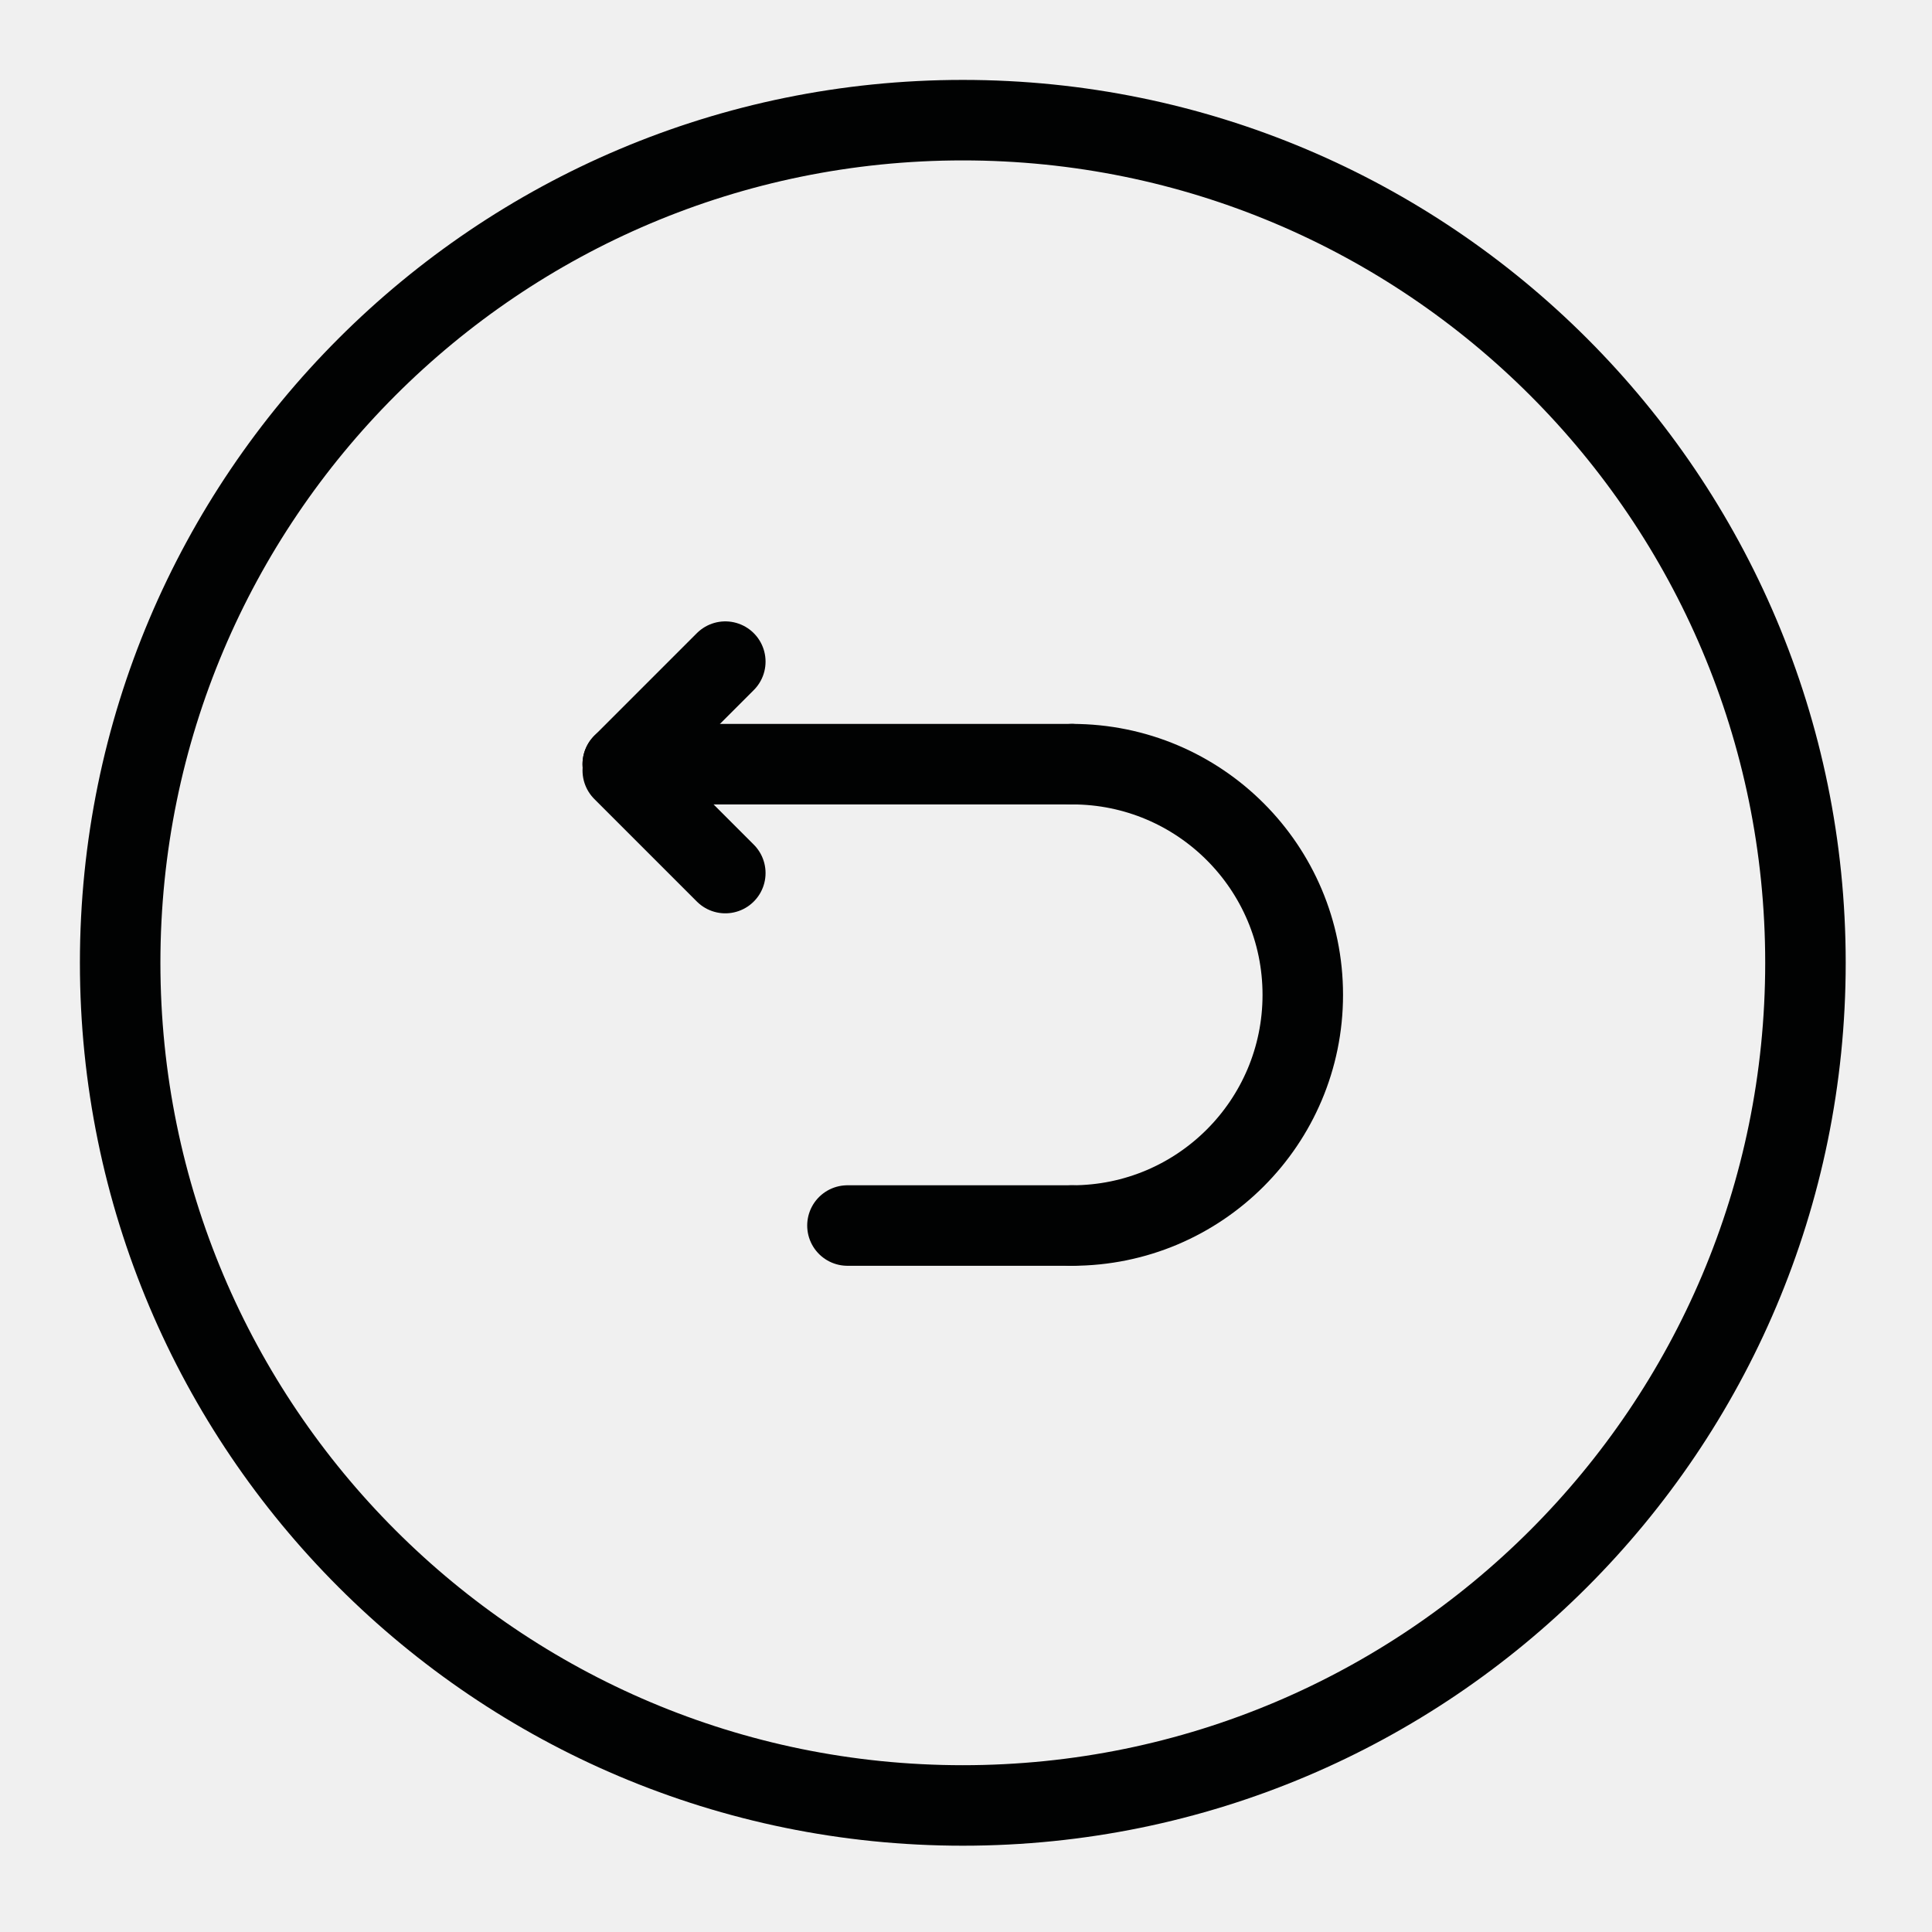
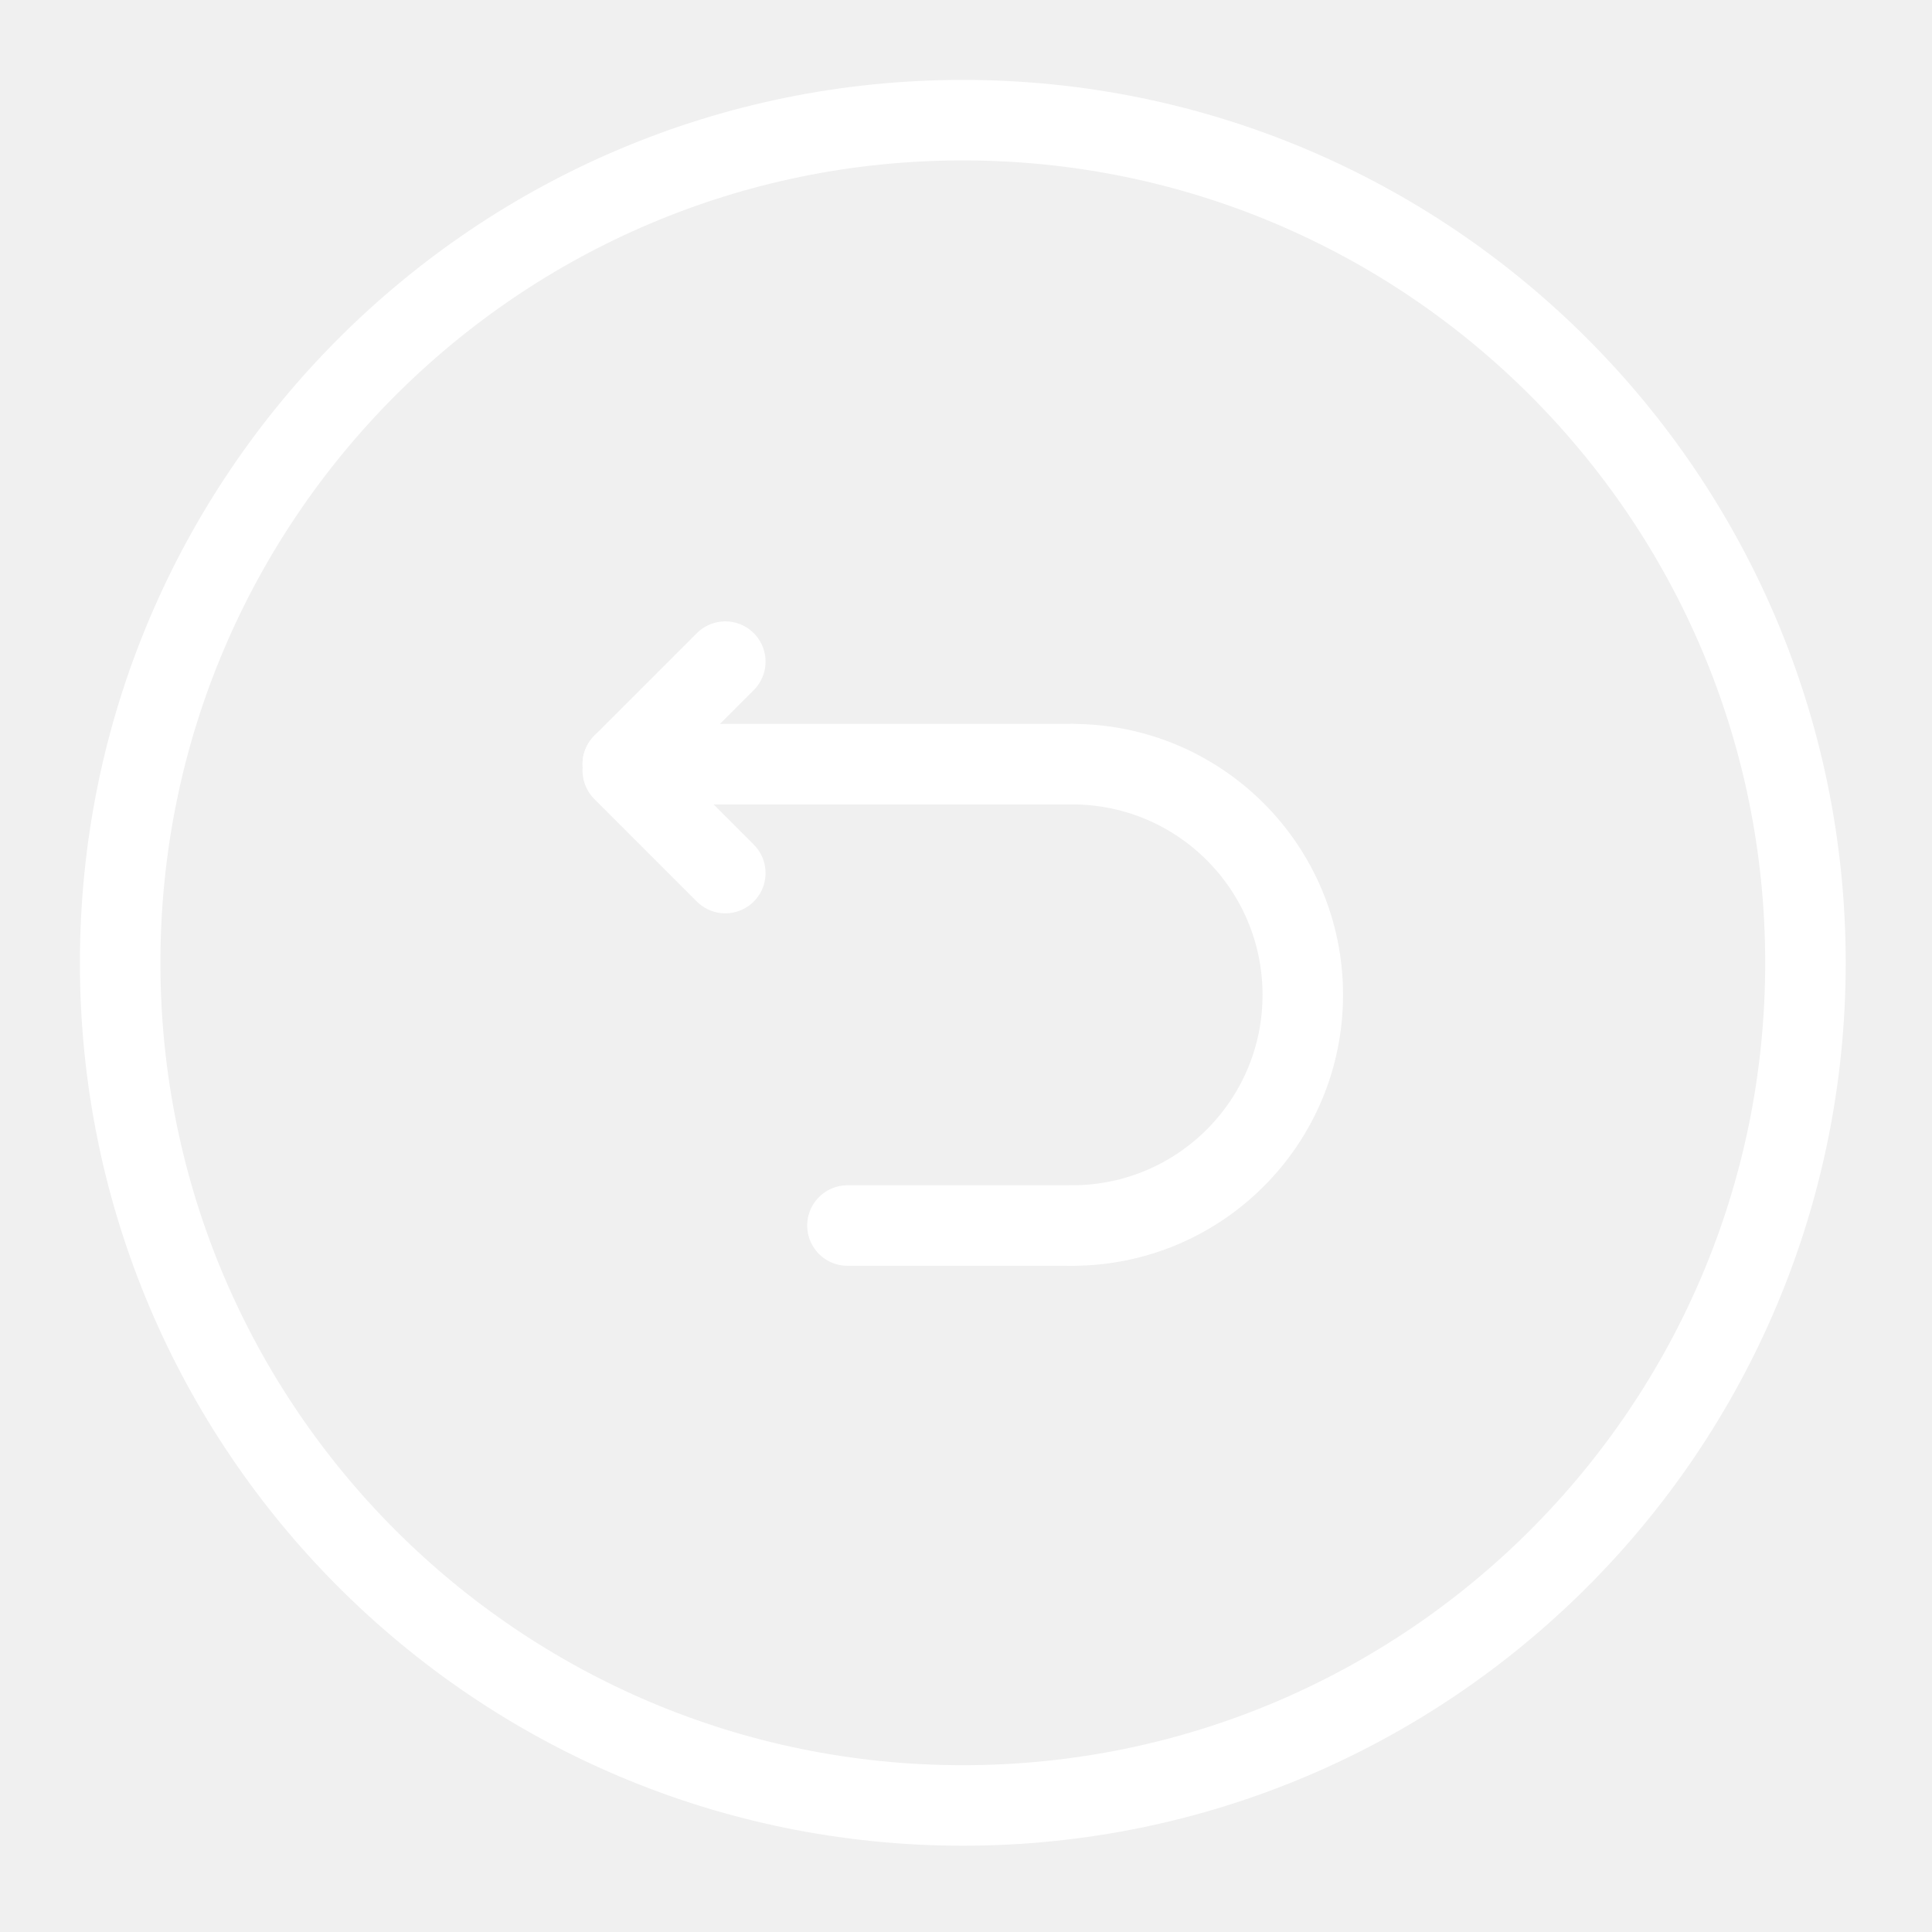
<svg xmlns="http://www.w3.org/2000/svg" width="72px" height="72px" viewBox="0 0 72 72" version="1.1">
  <g id="undo" stroke="none" stroke-width="1" fill="none" fill-rule="evenodd" stroke-linecap="round">
-     <g id="Group-13" transform="translate(4, 4)" stroke="#010202" stroke-width="3">
+     <g id="Group-13" transform="translate(4, 4)" stroke="#FFF" stroke-width="3">
      <path d="M63.284,31.881 C63.284,49.224 49.224,63.284 31.881,63.284 C14.539,63.284 0.478,49.224 0.478,31.881 C0.478,14.538 14.539,0.478 31.881,0.478 C49.224,0.478 63.284,14.538 63.284,31.881 Z" id="Stroke-1" />
      <path d="M35.954,24.478 C40.703,24.478 44.551,28.326 44.551,33.075 C44.551,37.823 40.703,41.672 35.954,41.672" id="Stroke-3" />
      <path d="M35.954,24.478 L19.209,24.478" id="Stroke-5" />
      <path d="M35.954,41.672 L27.582,41.672" id="Stroke-7" />
      <path d="M19.209,24.478 L23.03,20.657" id="Stroke-9" />
      <path d="M19.209,24.716 L23.03,28.537" id="Stroke-11" />
    </g>
  </g>
</svg>
